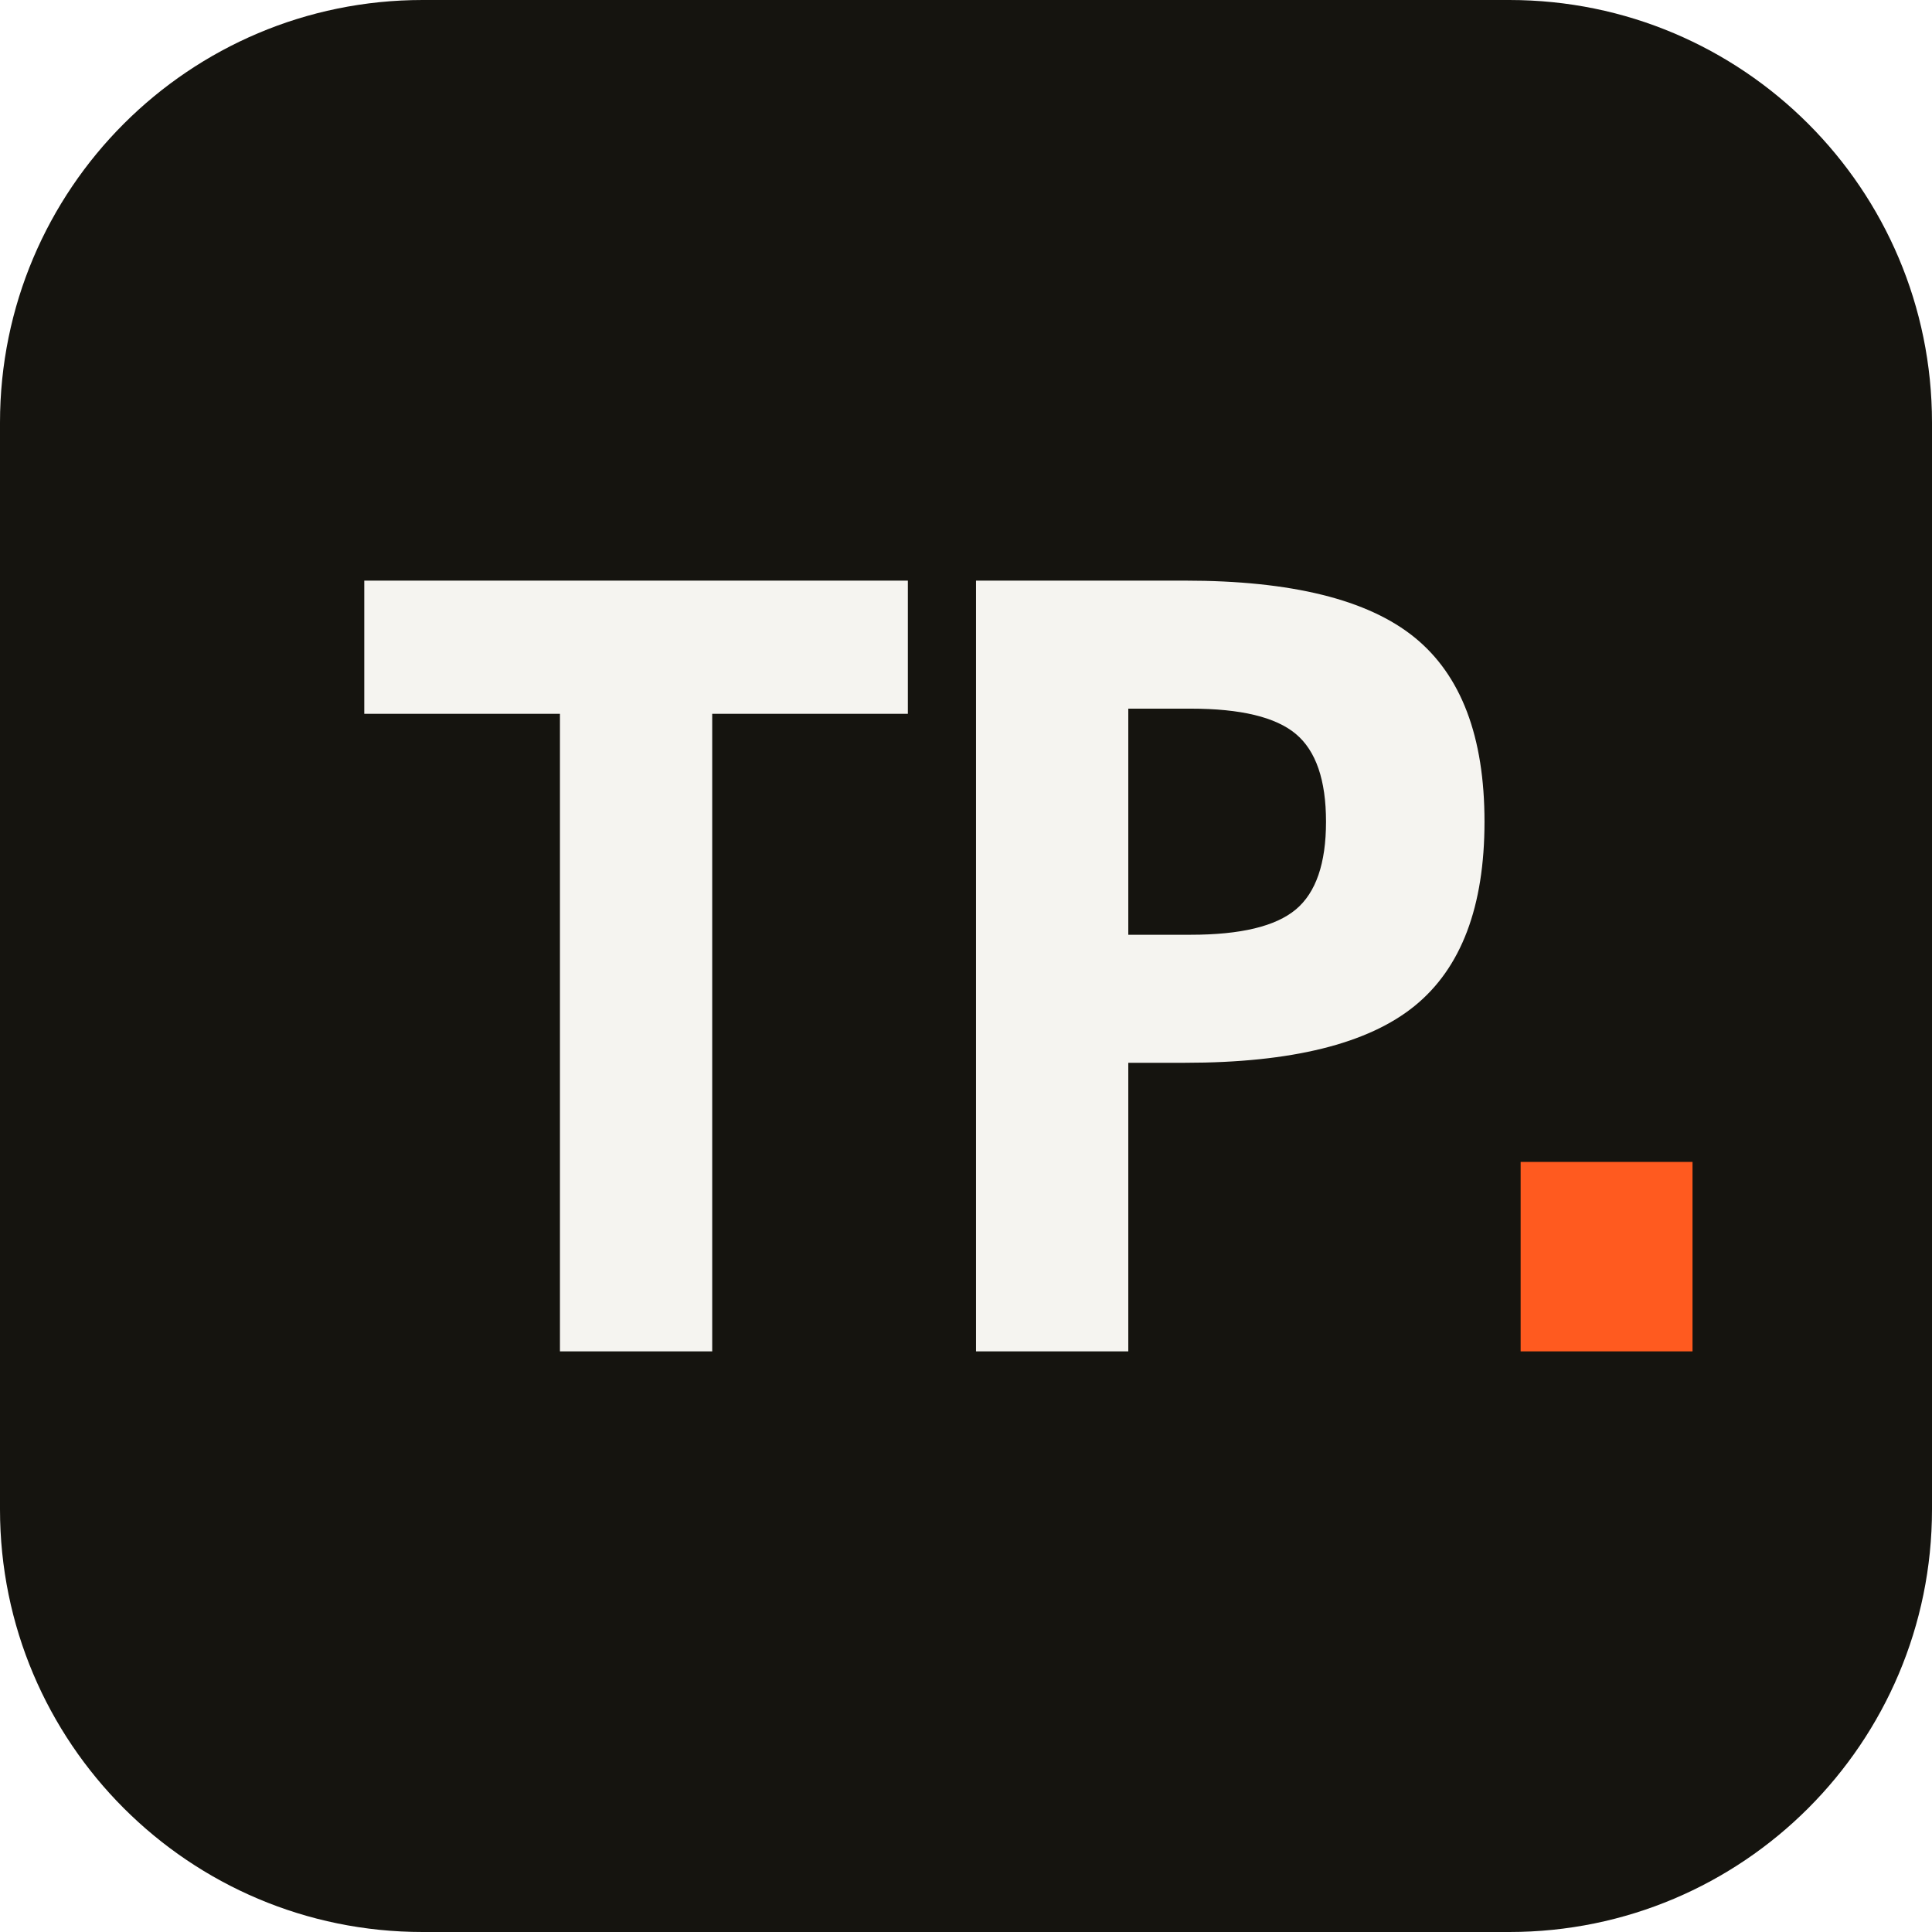
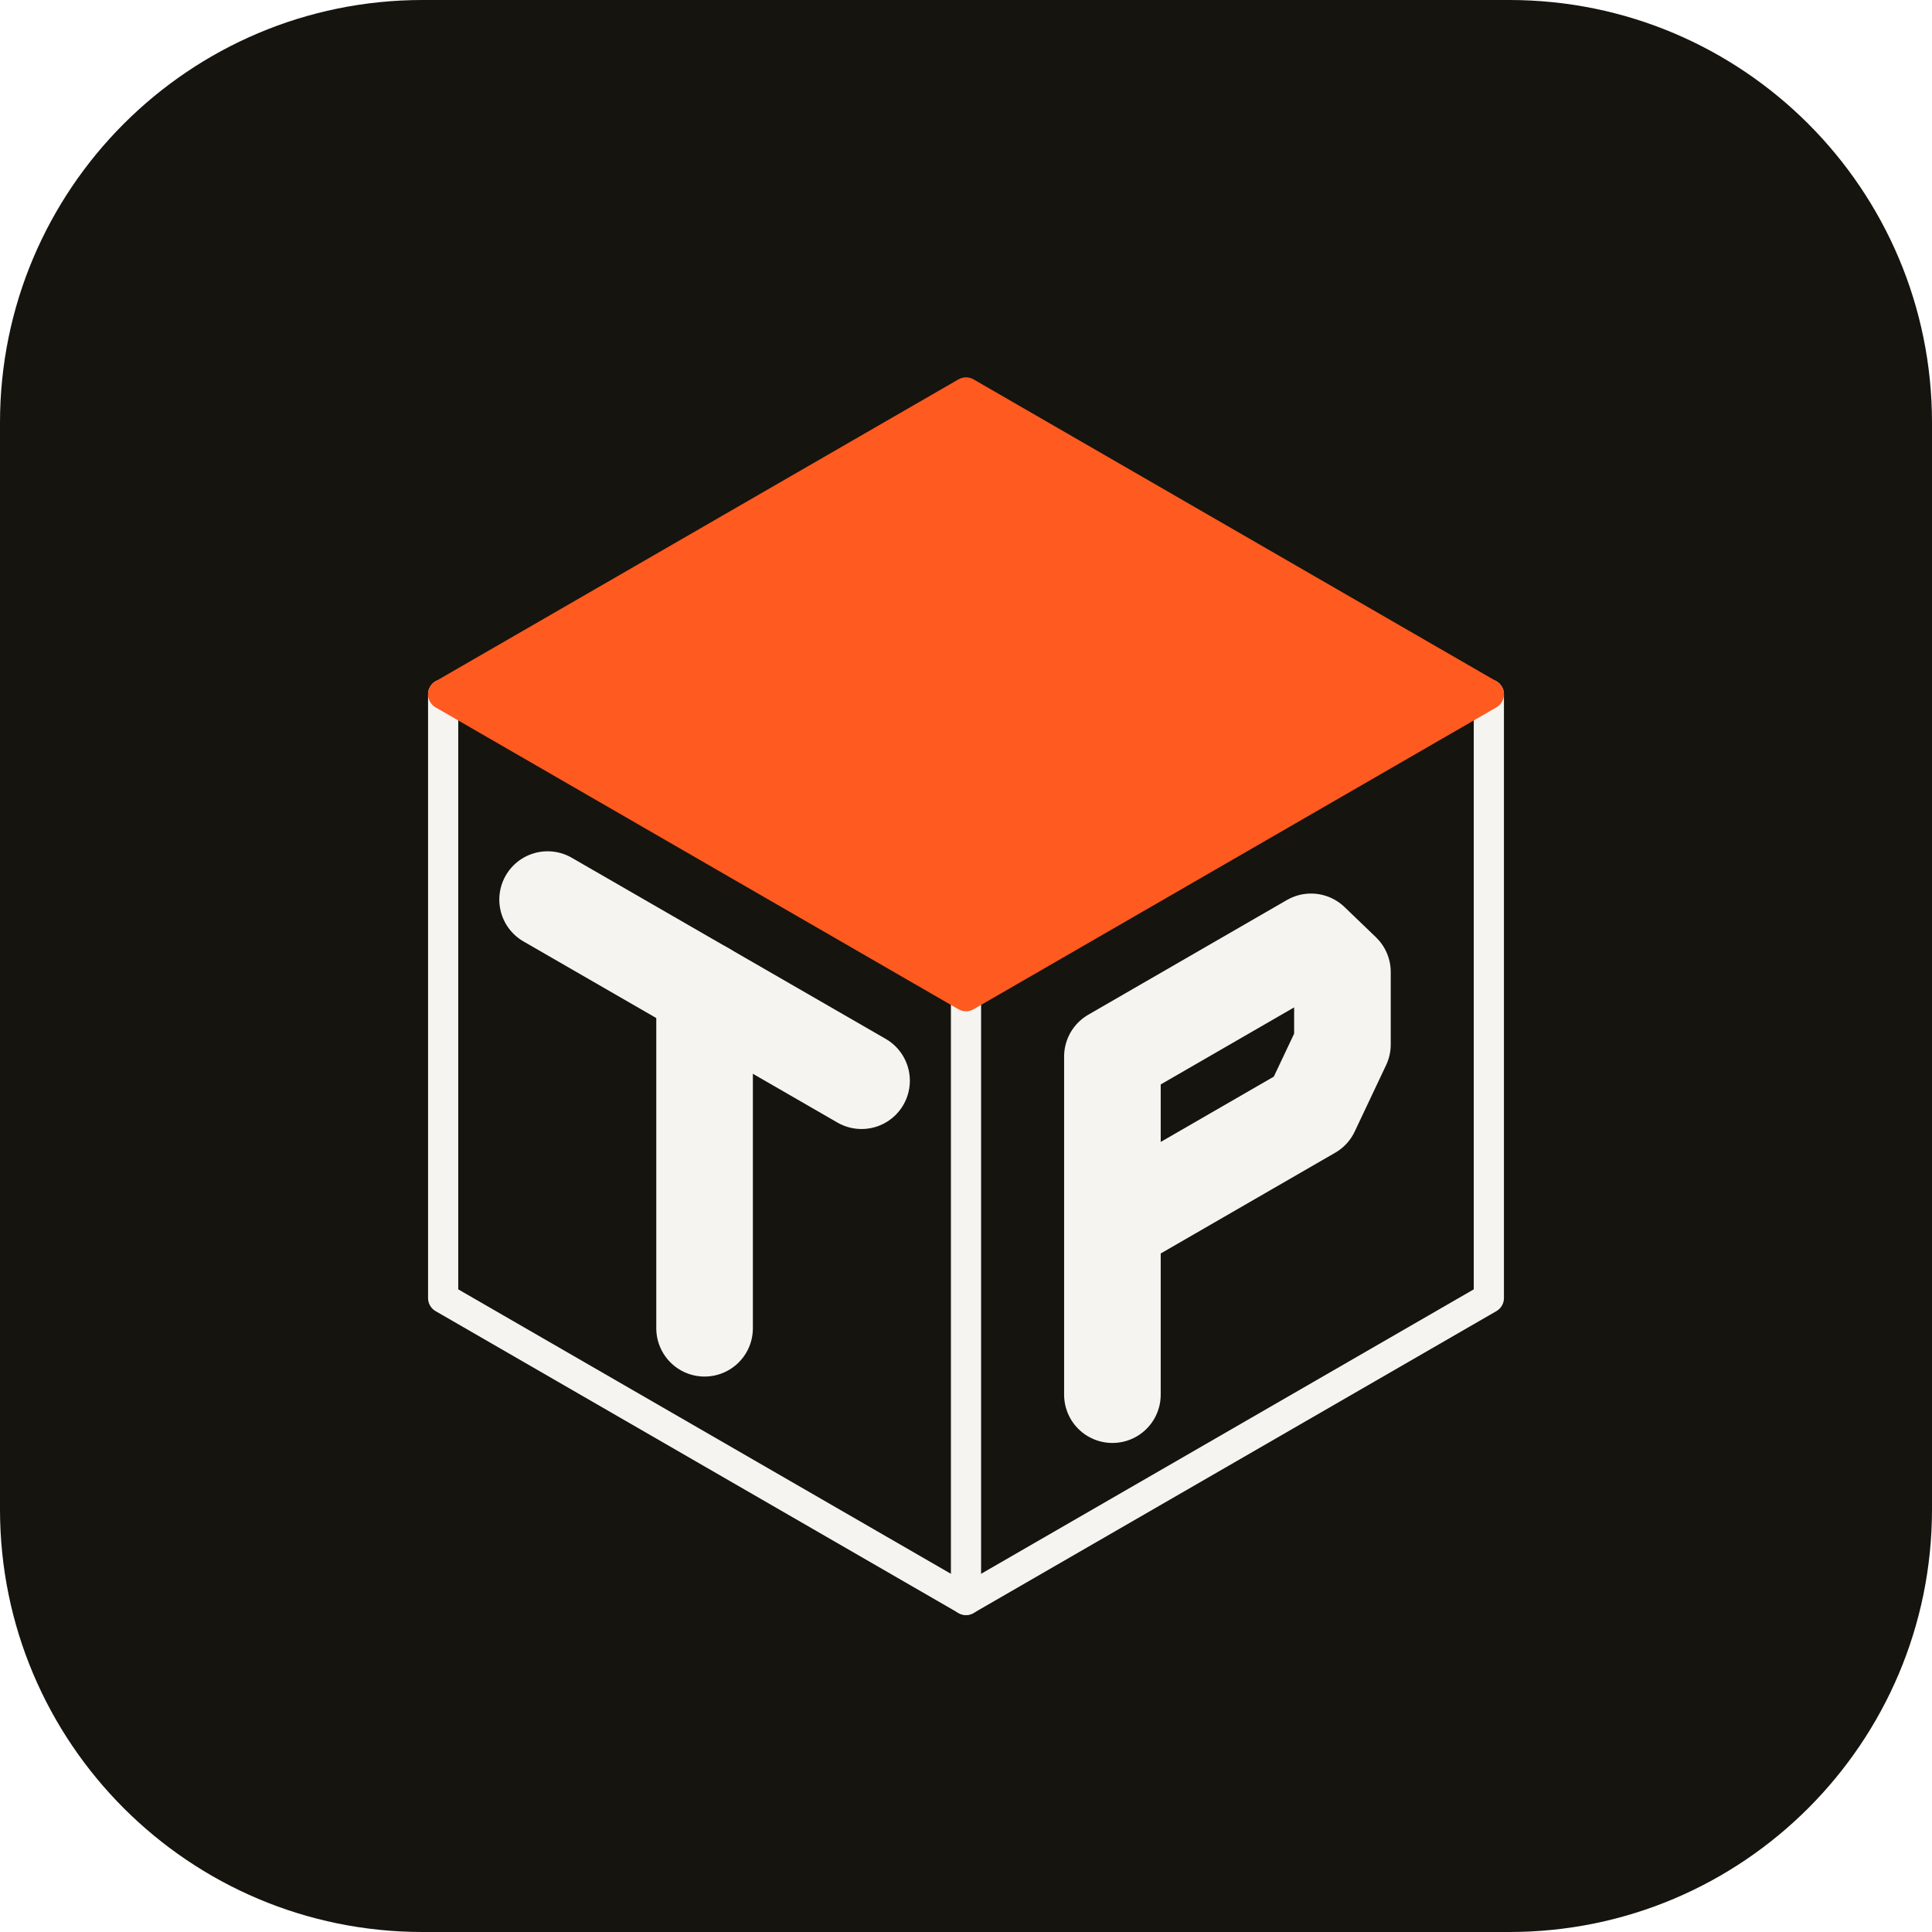
<svg xmlns="http://www.w3.org/2000/svg" viewBox="0 0 64 64">
  <rect width="64" height="64" rx="14" fill="#15140F" />
-   <path fill="#F5F4F0" d="M23.593 44.766H18.549V23.646H12.067V19.234H30.074V23.646H23.593ZM37.376 23.475V30.965H39.446Q41.925 30.965 42.926 30.127Q43.926 29.29 43.926 27.22Q43.926 25.151 42.926 24.313Q41.925 23.475 39.446 23.475ZM32.332 19.234H39.258Q44.542 19.234 46.859 21.115Q49.176 22.997 49.176 27.22Q49.176 31.444 46.859 33.325Q44.542 35.206 39.258 35.206H37.376V44.766H32.332Z" />
-   <path fill="#FF5A1F" d="M50.373 38.49H56.067V44.766H50.373Z" />
+   <g transform="translate(32.00 33.00) scale(1)" fill="none" stroke-linejoin="round" stroke-linecap="round">
+     <polyline stroke="#F5F4F0" stroke-width="1.0" points="17.32,-10.00 17.32,10.00 0.00,20.00 -17.32,10.00 -17.32,-10.00" />
+     <polyline stroke="#F5F4F0" stroke-width="1.0" points="0.00,20.00 0.00,0.00" />
+     <polygon fill="#FF5A1F" stroke="#FF5A1F" stroke-width="1.0" points="0.00,-20.00 17.32,-10.00 0.00,0.00 -17.32,-10.00" />
+     <polyline stroke="#F5F4F0" stroke-width="3.2" points="-13.86,-3.20 -3.46,2.80" />
+     <polyline stroke="#F5F4F0" stroke-width="3.2" points="-8.66,-0.20 -8.66,11.00" />
+     <polyline stroke="#F5F4F0" stroke-width="3.2" points="4.85,13.20 4.85,2.00 11.43,-1.80 12.47,-0.80 12.47,1.60 11.43,3.80 4.85,7.60" />
+   </g>
</svg>
